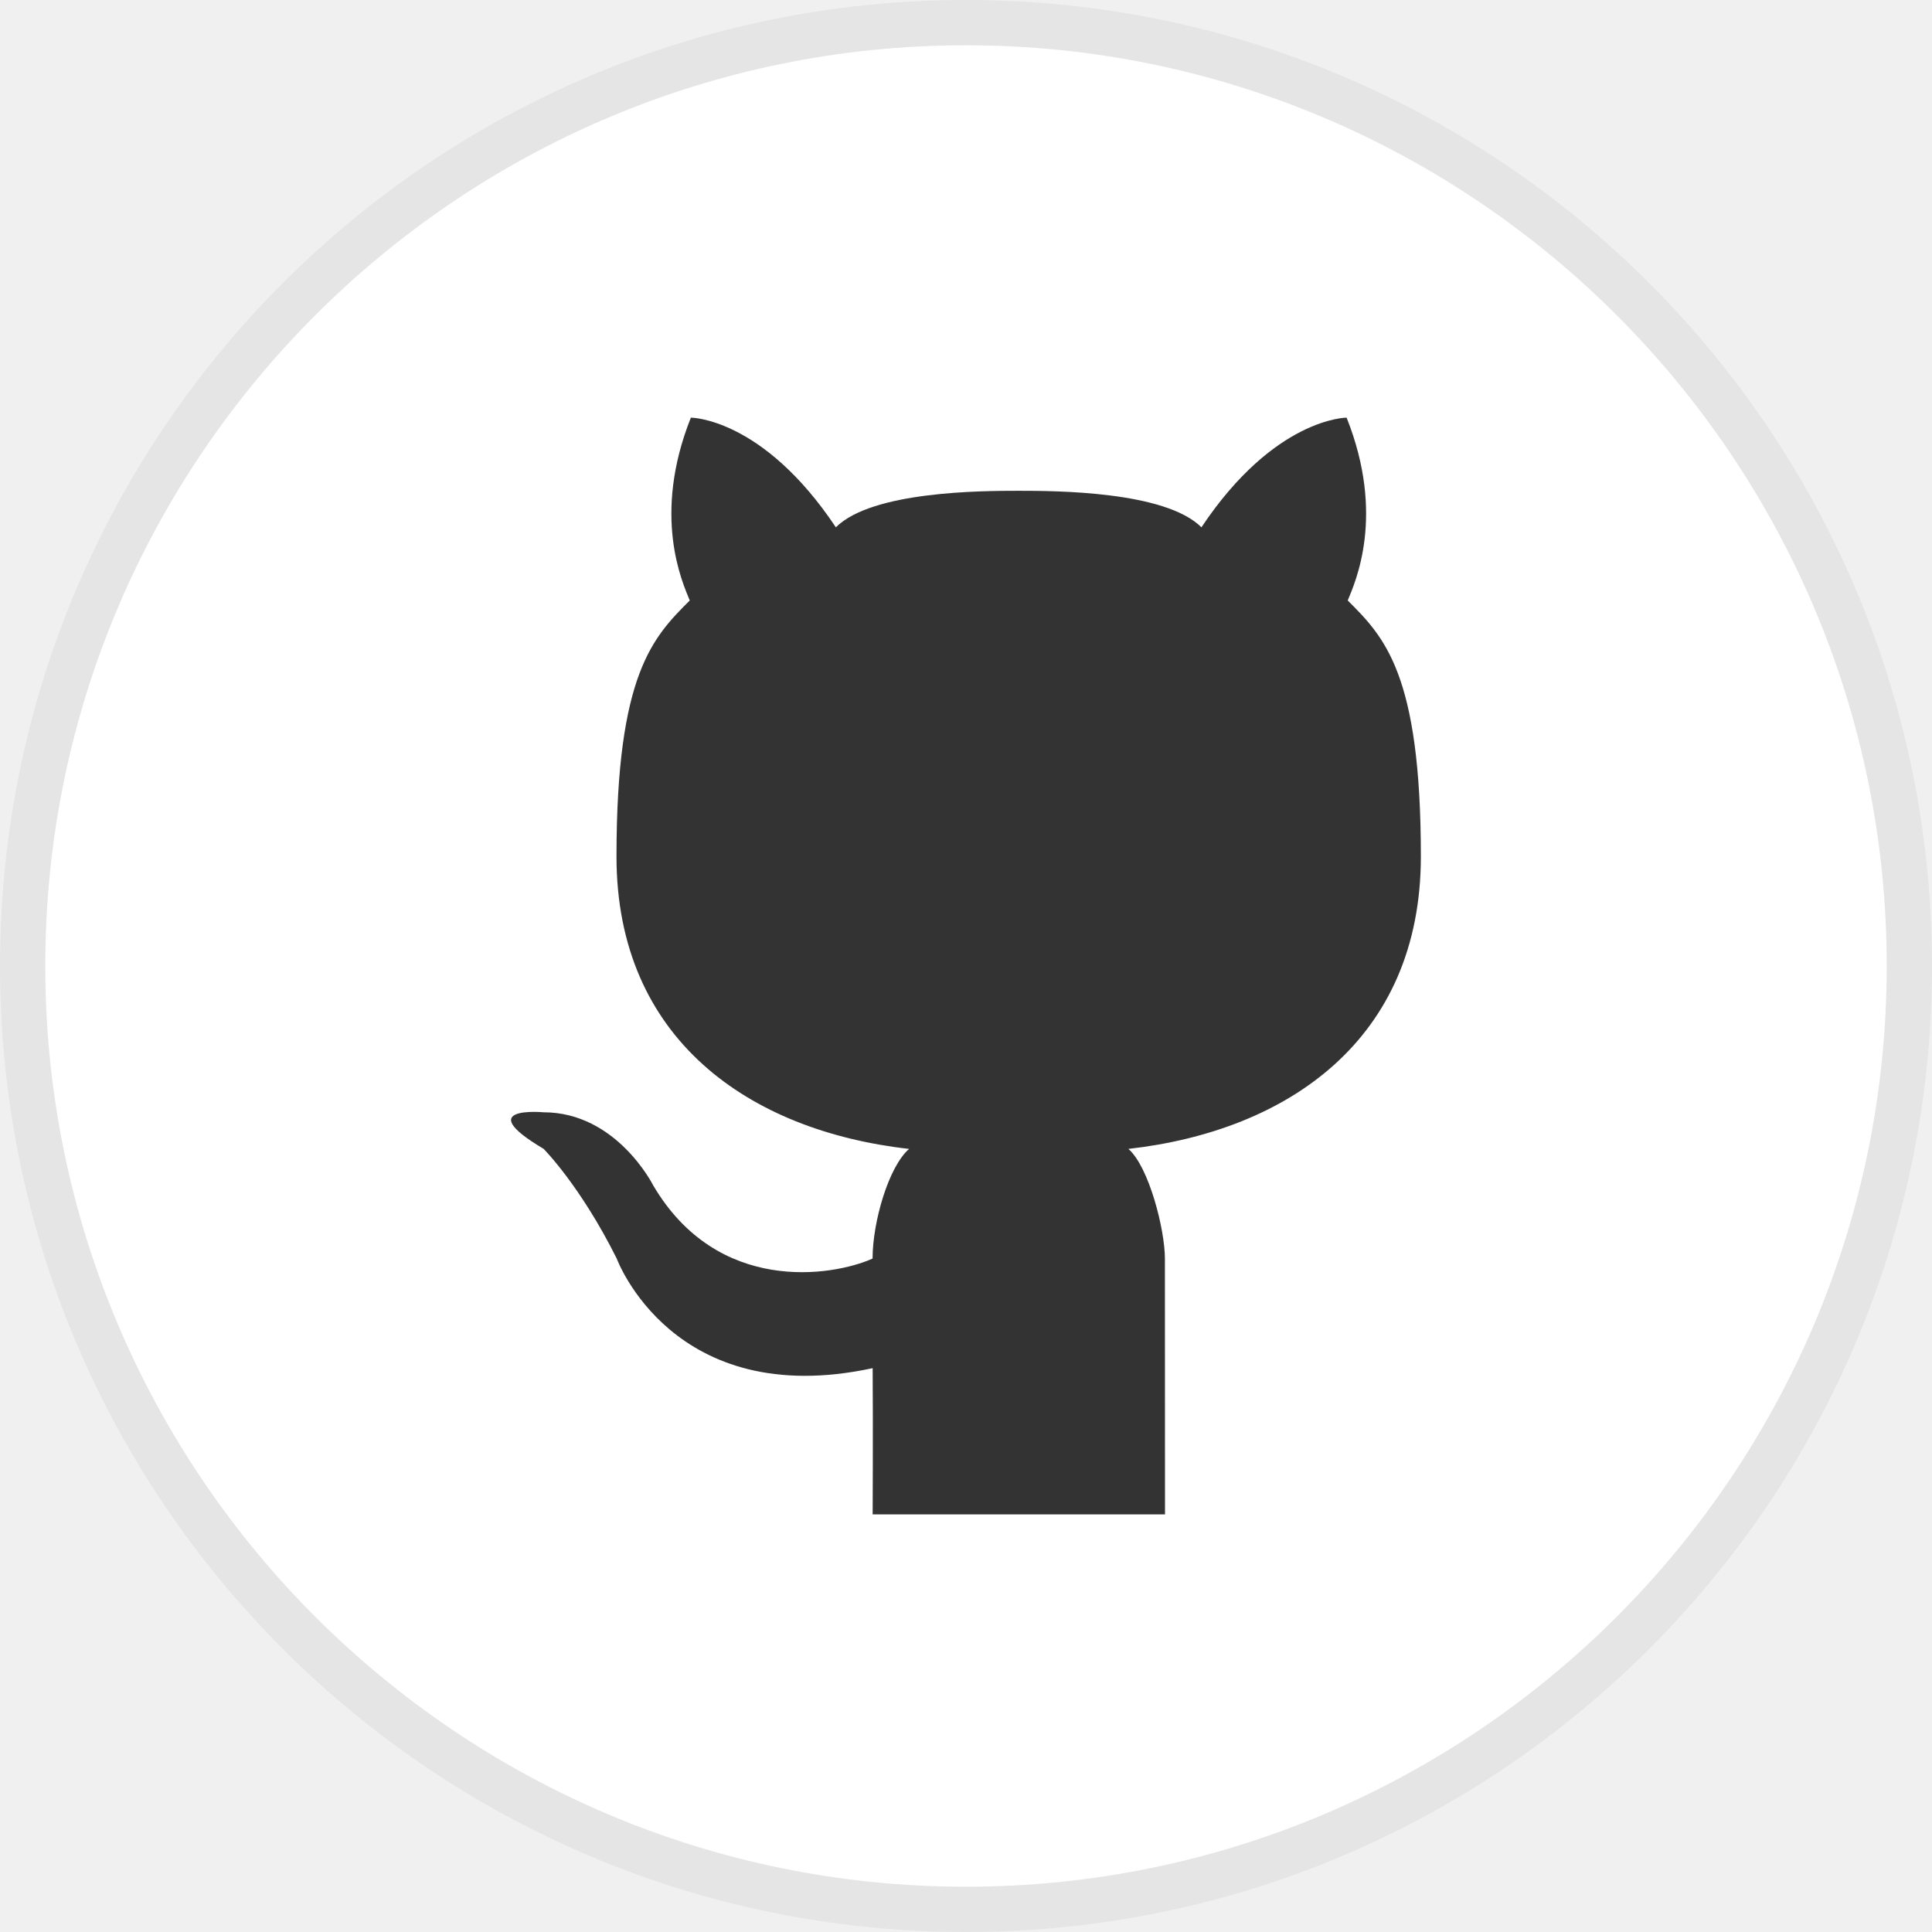
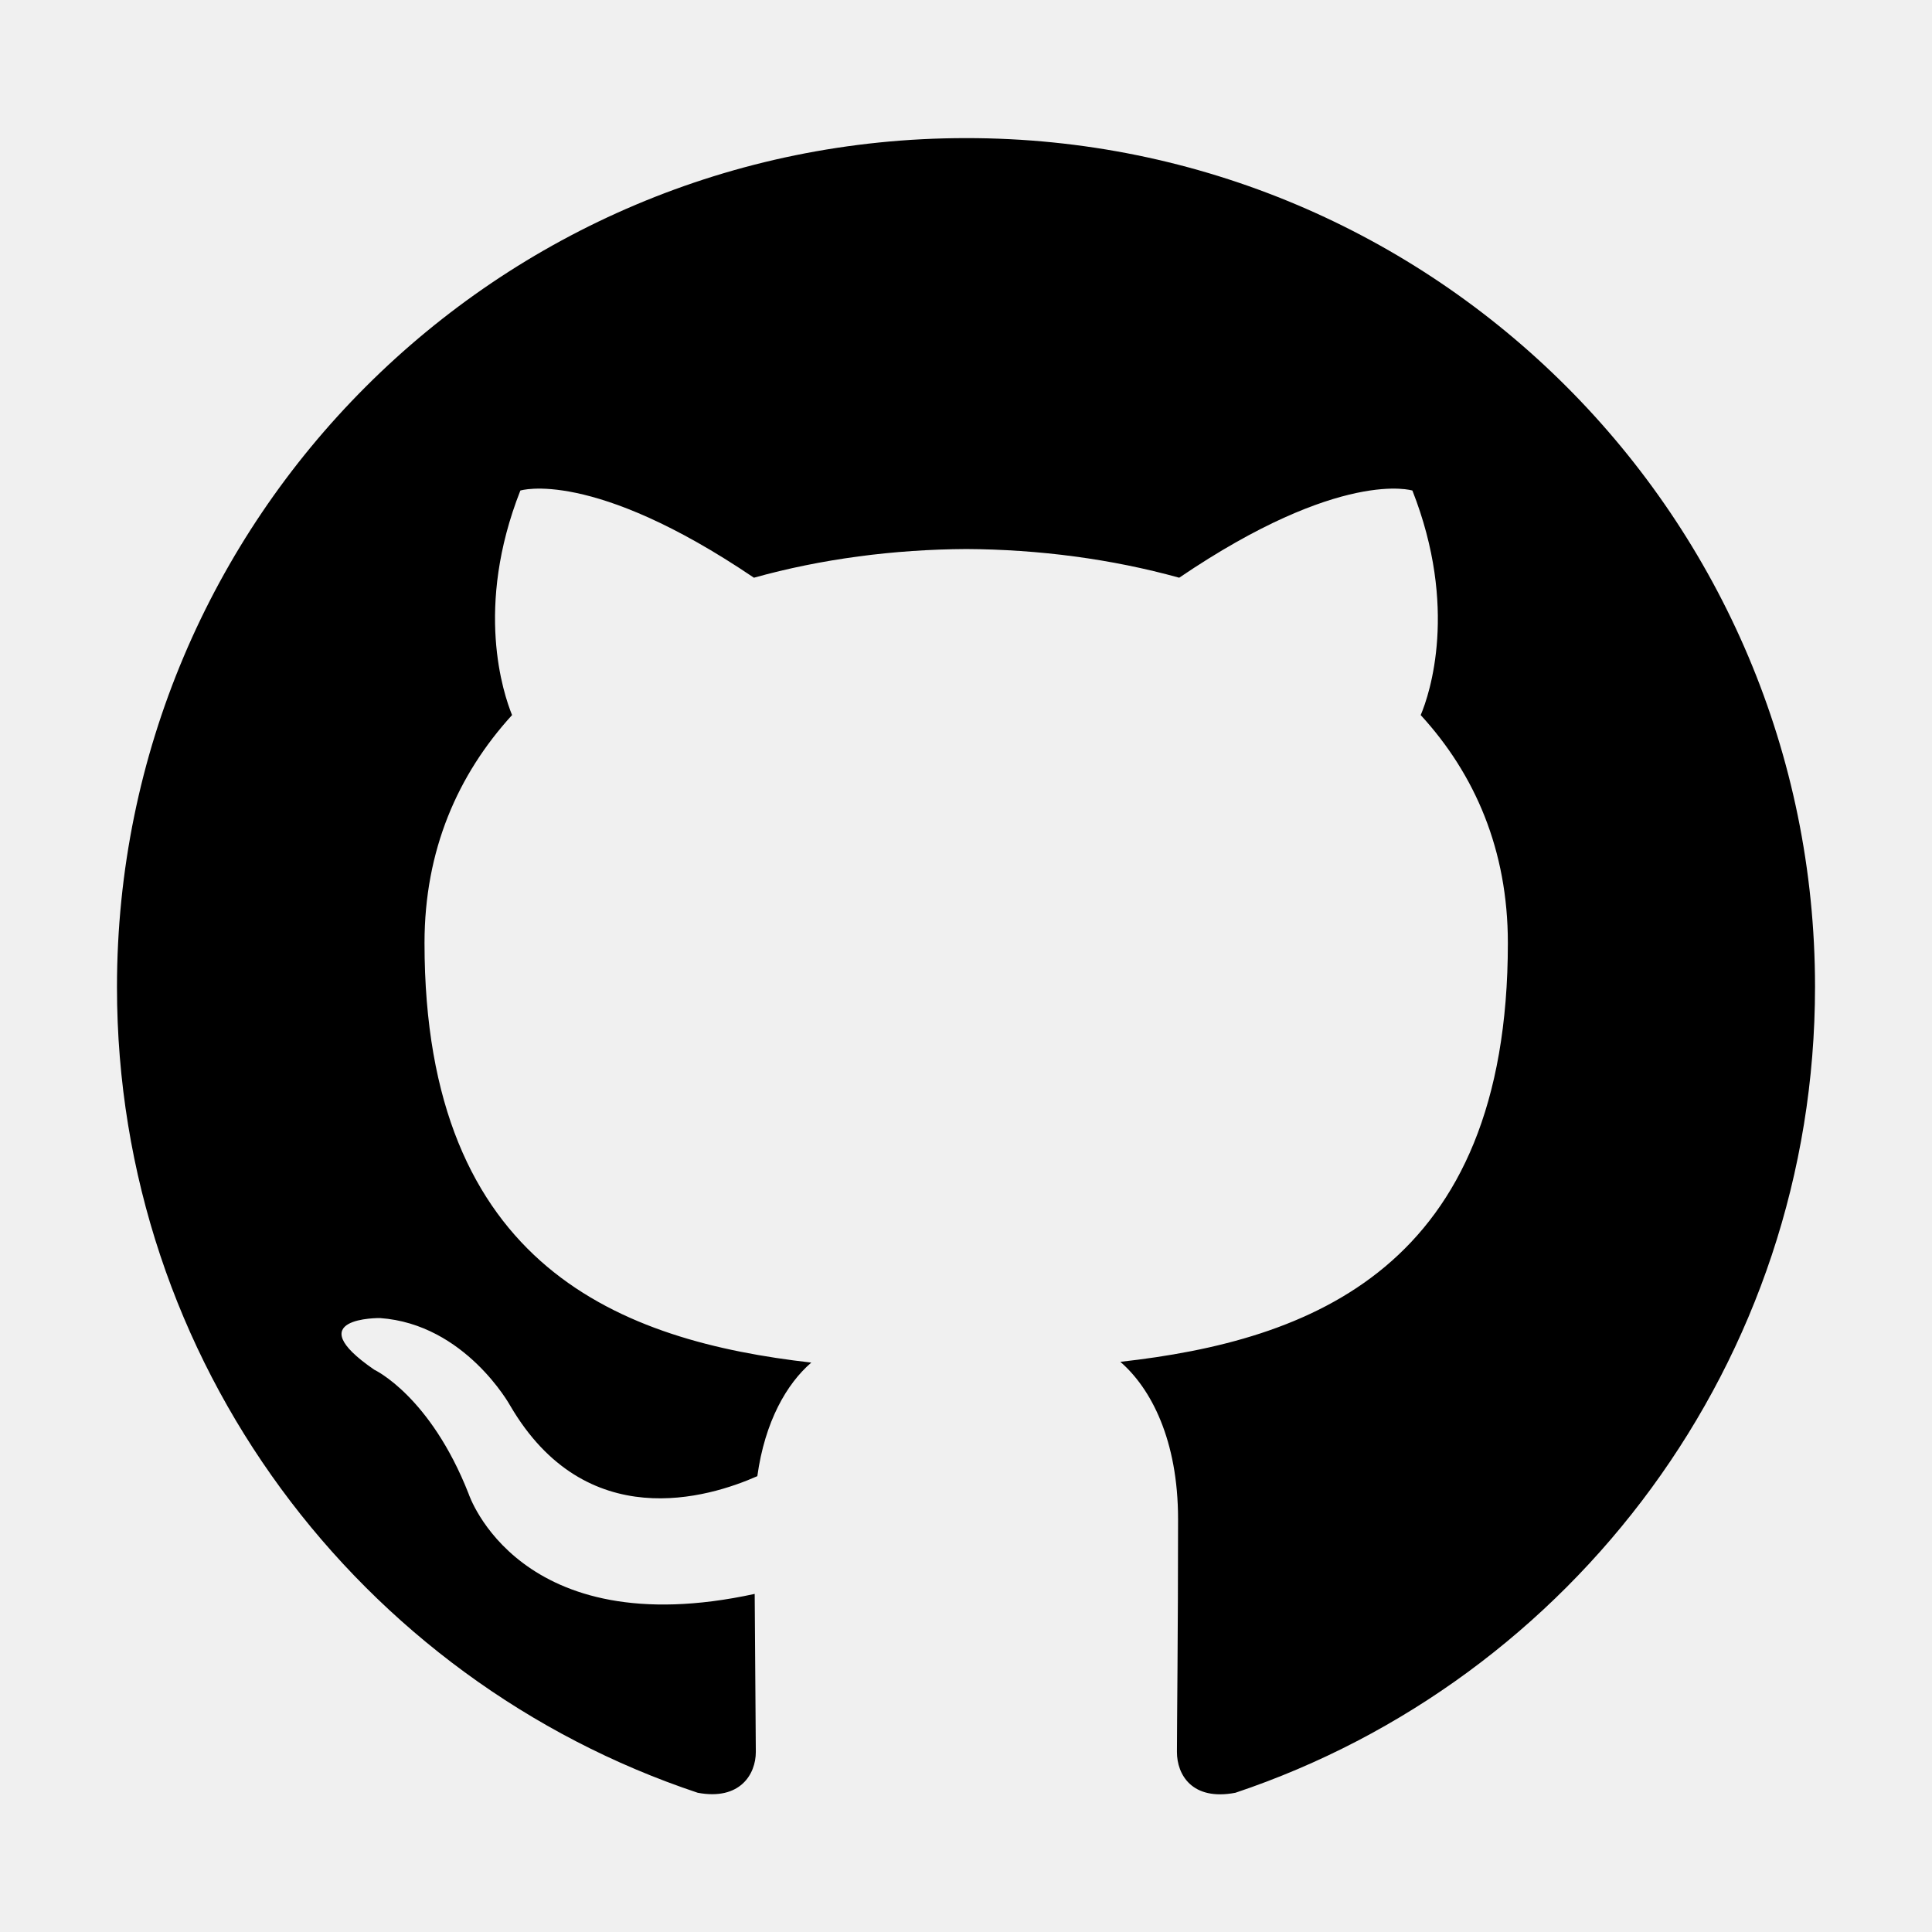
- <svg xmlns="http://www.w3.org/2000/svg" enable-background="new 0 0 64 64" version="1.1" viewBox="0 0 64 64" xml:space="preserve">
-   <g id="Layer_3">
-     <g>
-       <g>
-         <path d="M32.001,63.251c-17.23,0-31.25-14.02-31.25-31.25s14.02-31.25,31.25-31.25s31.25,14.02,31.25,31.25     S49.231,63.251,32.001,63.251z" fill="#FFFFFF" />
-         <path d="M32,1.5c16.818,0,30.5,13.682,30.5,30.5S48.818,62.5,32,62.5S1.5,48.818,1.5,32S15.182,1.5,32,1.5 M32,0     C14.327,0,0,14.327,0,32c0,17.673,14.327,32,32,32s32-14.327,32-32C64,14.327,49.673,0,32,0L32,0z" fill="#E5E5E5" />
-       </g>
-     </g>
-     <g>
-       <g id="Outline_Filled_5_">
-         <path d="M38.592,50.166h-4.84h-4.844c0,0,0.014-2.874,0-4.844c-6.629,1.428-8.479-3.633-8.479-3.633     c-1.21-2.423-2.423-3.633-2.423-3.633c-2.423-1.438,0-1.21,0-1.21c2.423,0,3.633,2.423,3.633,2.423     c2.126,3.609,5.908,3.028,7.266,2.423c0-1.21,0.53-3.042,1.21-3.633c-5.29-0.595-9.693-3.633-9.693-9.689     s1.216-7.266,2.427-8.479c-0.244-0.597-1.259-2.805,0.037-6.056c0,0,2.38,0,4.803,3.633c1.2-1.2,4.844-1.21,6.056-1.21     c1.208,0,4.854,0.01,6.054,1.21c2.423-3.633,4.809-3.633,4.809-3.633c1.296,3.251,0.282,5.459,0.037,6.056     c1.21,1.21,2.423,2.423,2.423,8.479s-4.397,9.092-9.689,9.689c0.682,0.591,1.21,2.675,1.21,3.633L38.592,50.166L38.592,50.166z" fill="#333333" id="Cat_1_" />
-       </g>
-     </g>
+ <svg xmlns="http://www.w3.org/2000/svg" version="1.1" id="Layer_1" x="0px" y="0px" viewBox="0 0 512 512" style="enable-background:new 0 0 512 512;" xml:space="preserve">
+   <g>
+     <path d="M256,36.6c-124.2,0-225,100.7-225,225c0,99.4,64.5,183.7,153.9,213.5c11.2,2.1,15.4-4.9,15.4-10.8c0-5.4-0.2-23.1-0.3-41.9   c-62.6,13.6-75.8-26.5-75.8-26.5c-10.2-26-25-32.9-25-32.9c-20.4-14,1.5-13.7,1.5-13.7c22.6,1.6,34.5,23.2,34.5,23.2   c20.1,34.4,52.6,24.4,65.5,18.7c2-14.5,7.8-24.5,14.3-30.1c-50-5.7-102.5-25-102.5-111.2c0-24.6,8.8-44.6,23.2-60.4   c-2.3-5.7-10-28.5,2.2-59.5c0,0,18.9-6,61.9,23.1c17.9-5,37.2-7.5,56.3-7.6c19.1,0.1,38.4,2.6,56.4,7.6   c42.9-29.1,61.8-23.1,61.8-23.1c12.2,31,4.6,53.9,2.2,59.5c14.4,15.7,23.1,35.8,23.1,60.4c0,86.4-52.6,105.4-102.7,111   c8.1,7,15.3,20.7,15.3,41.7c0,30.1-0.3,54.3-0.3,61.7c0,6,4,13,15.5,10.8C416.6,445.2,481,360.9,481,261.5   C481,137.3,380.3,36.5,256,36.6L256,36.6z" />
  </g>
</svg>
